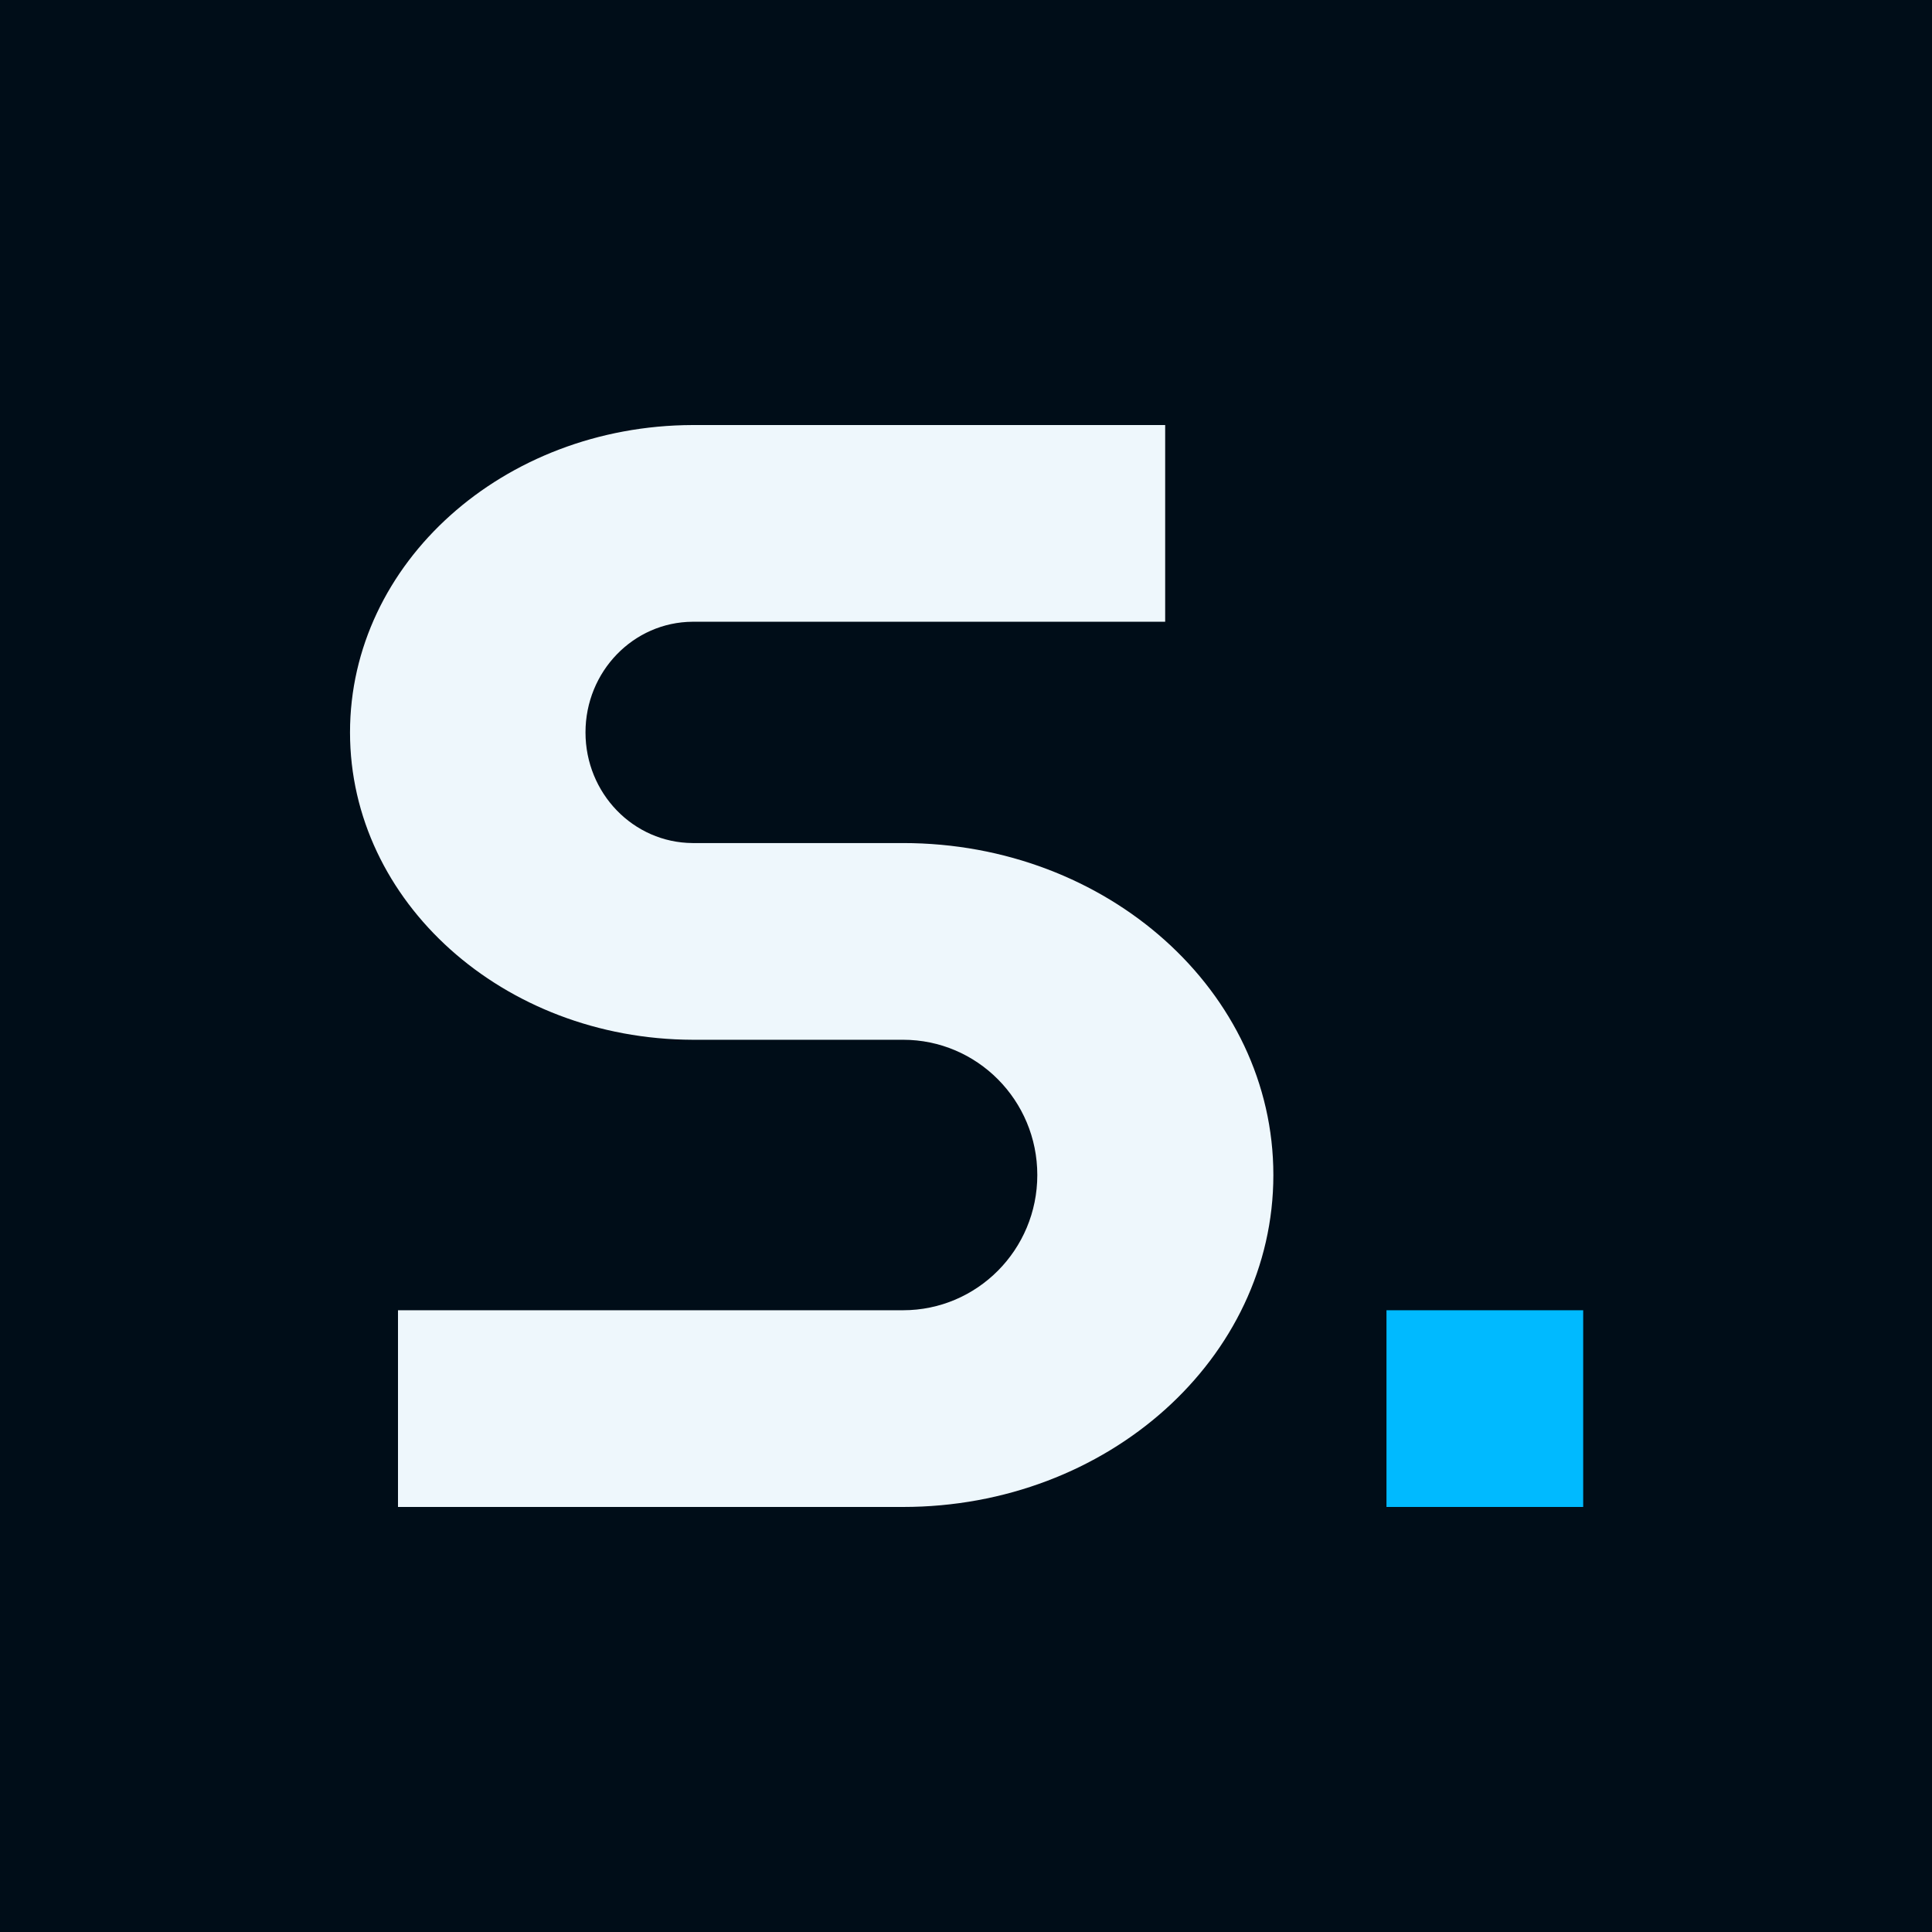
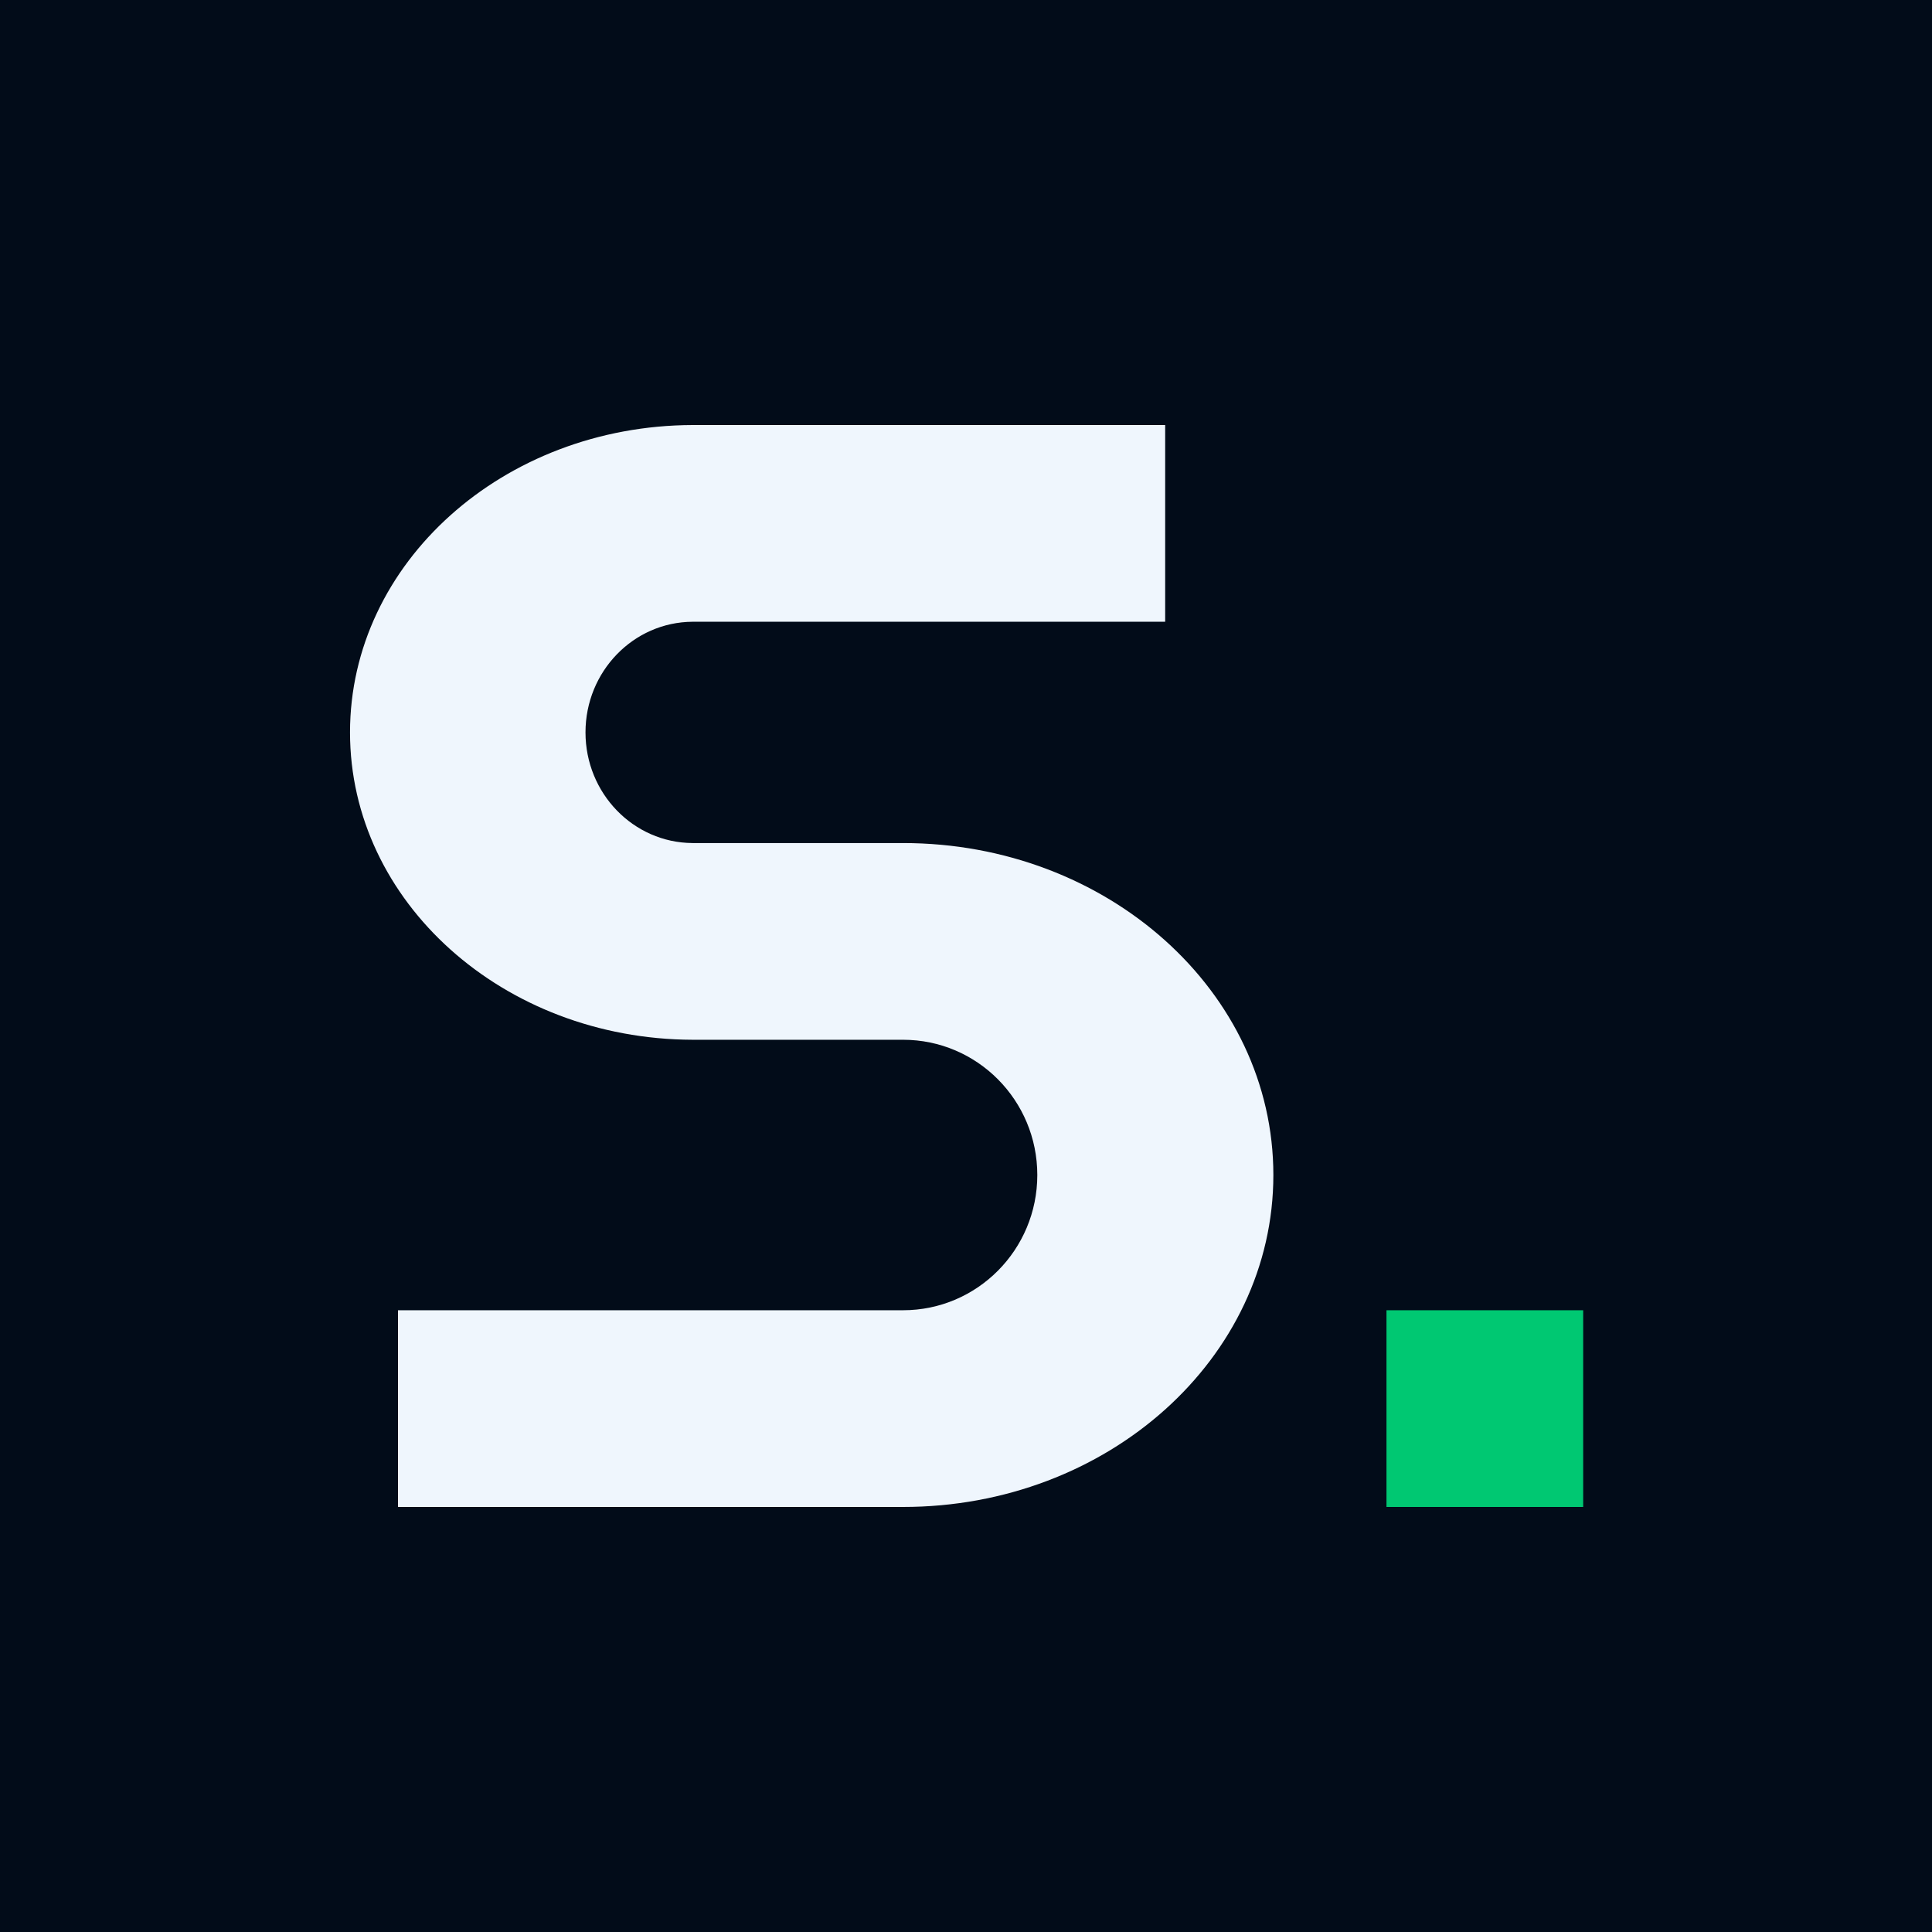
<svg xmlns="http://www.w3.org/2000/svg" viewBox="0 0 512 512" role="img" aria-label="Suprabhat Kumar">
-   <rect width="512" height="512" rx="0" fill="#000d18" />
-   <path d="M308.783 112.64H183.538A91.099 81.455 0 0 0 183.538 275.549H239.318A35.579 35.84 0 0 1 239.318 347.229H105.472V399.36H239.318A98.136 87.971 0 0 0 239.318 223.418H183.538A28.542 29.324 0 0 1 183.538 164.771H308.783Z" fill="#eef7fc" />
-   <rect x="367.43" y="347.23" width="52.13" height="52.13" fill="#00baff" />
+   <rect width="512" height="512" rx="0" fill="#020c19" />
+   <path d="M308.783 112.64H183.538A91.099 81.455 0 0 0 183.538 275.549H239.318A35.579 35.84 0 0 1 239.318 347.229H105.472V399.36H239.318A98.136 87.971 0 0 0 239.318 223.418H183.538A28.542 29.324 0 0 1 183.538 164.771H308.783Z" fill="#eff6fd" />
+   <rect x="367.43" y="347.23" width="52.13" height="52.13" fill="#00c872" />
</svg>
